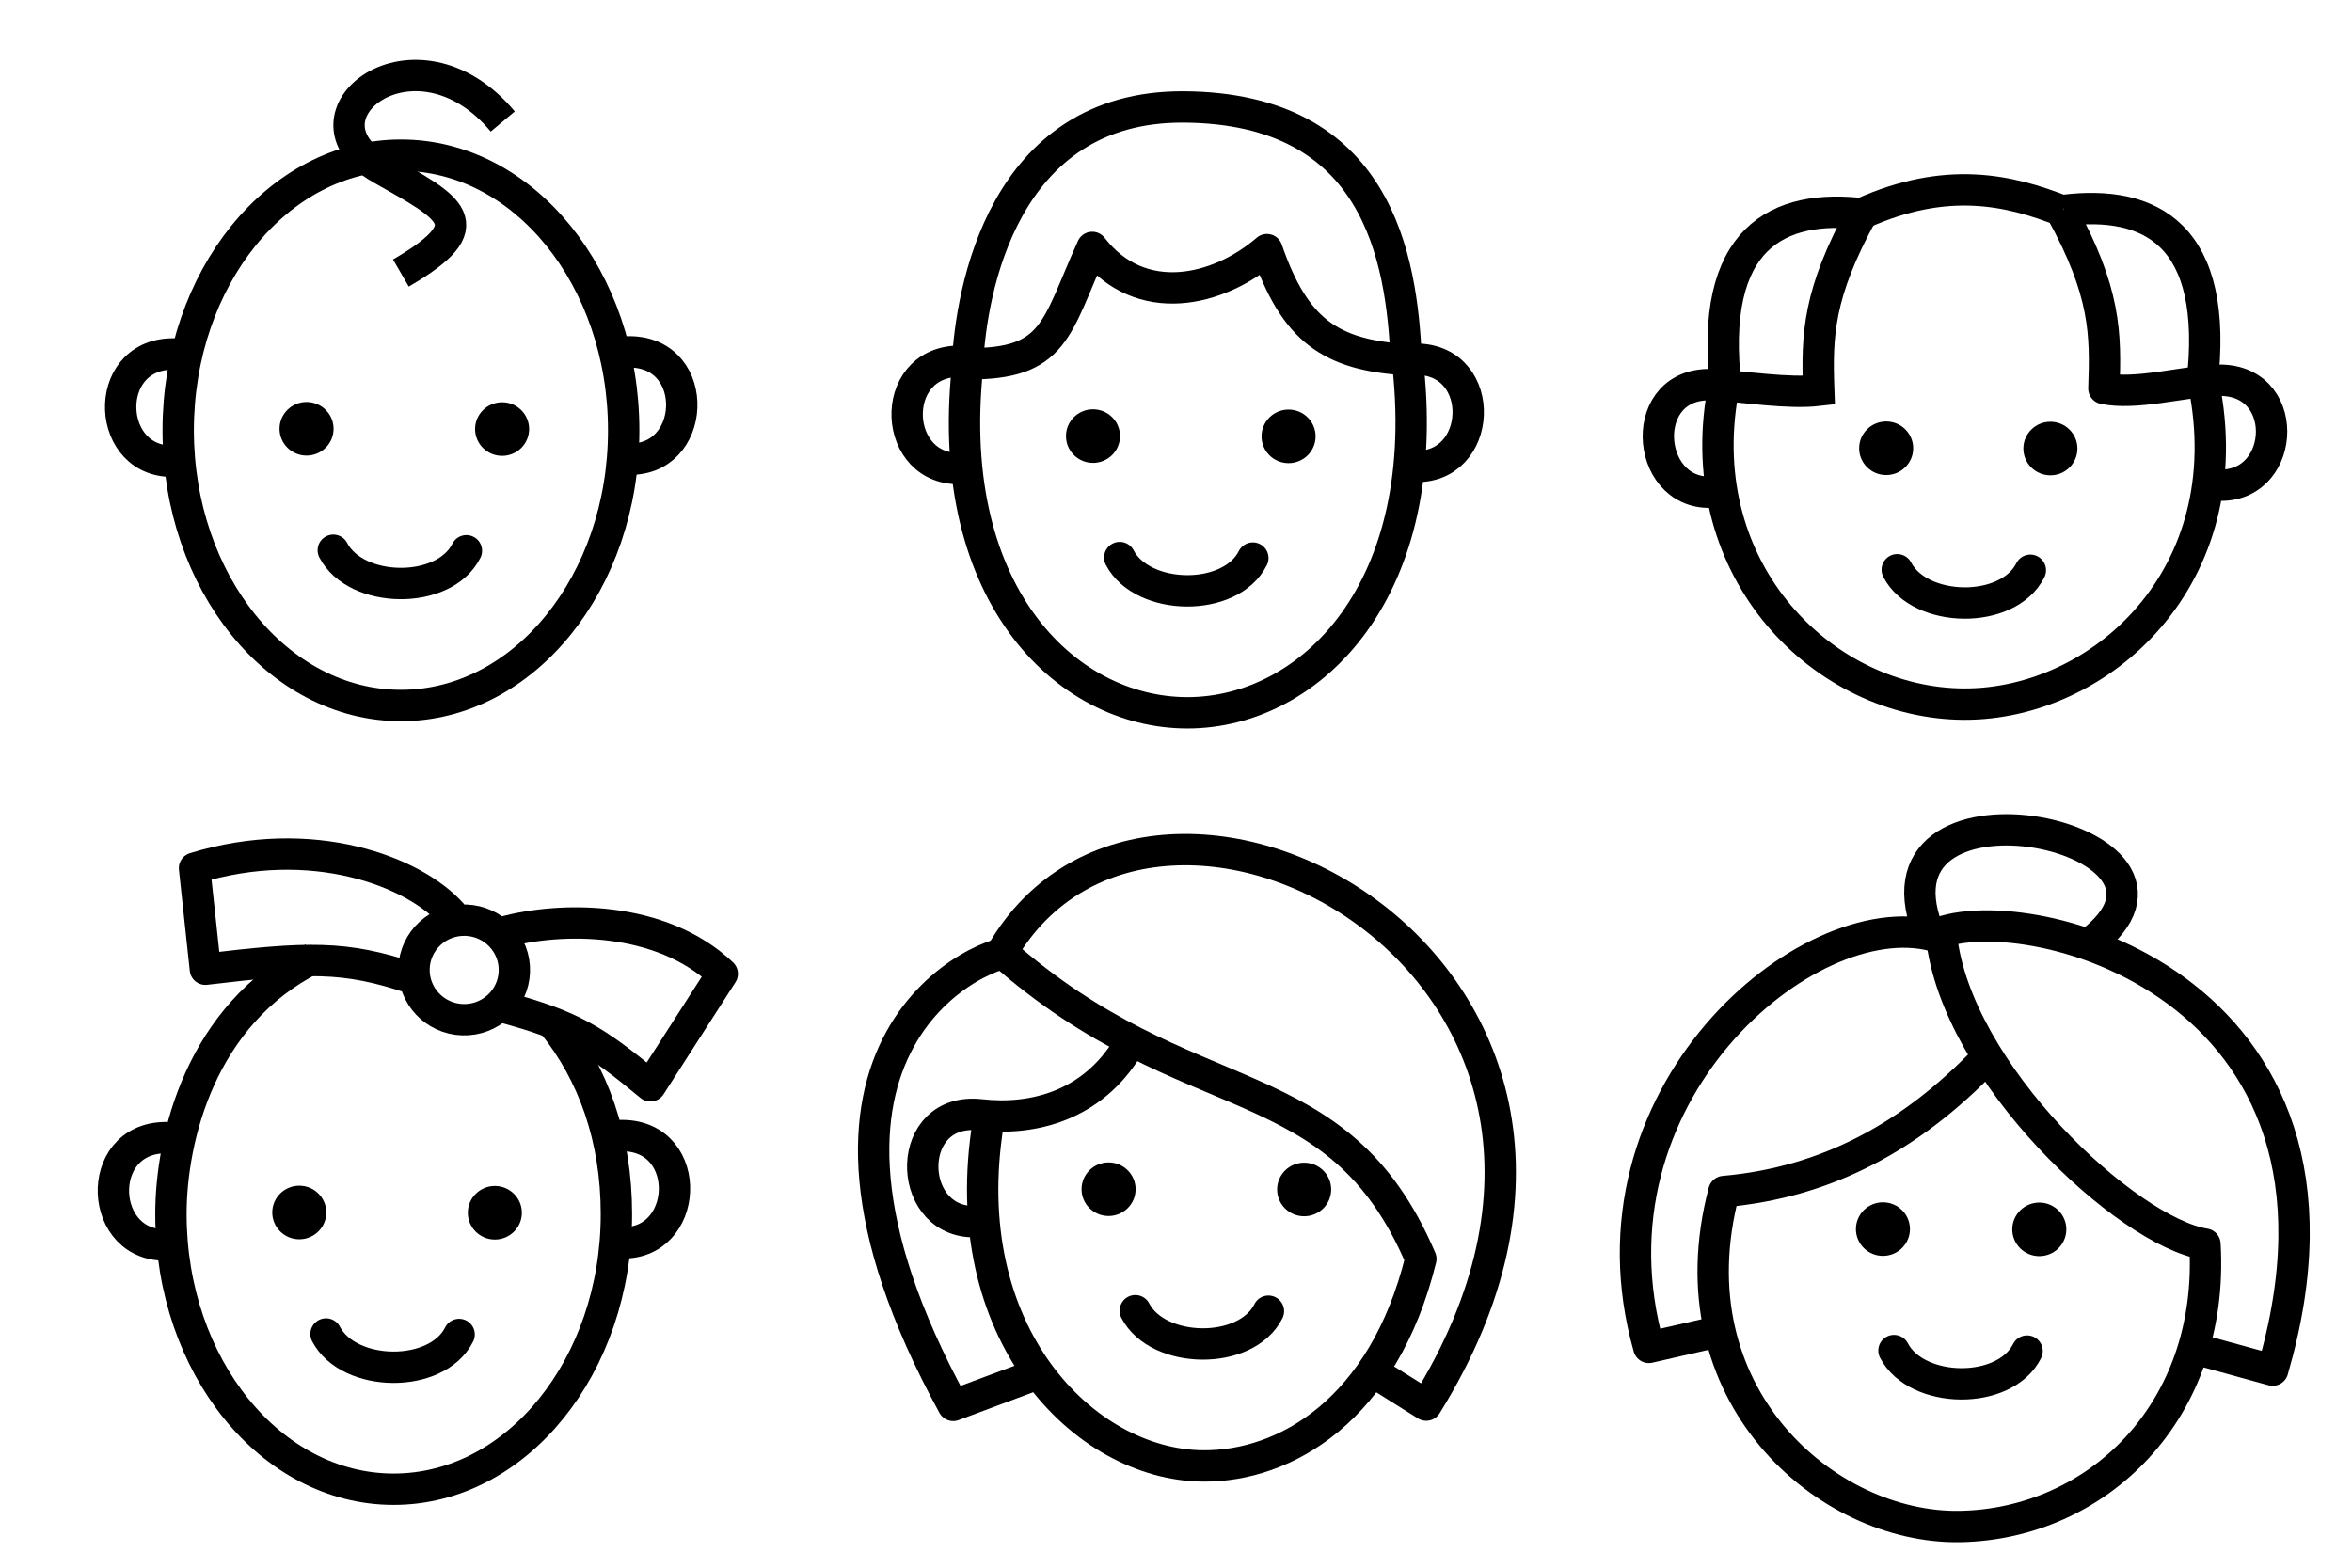
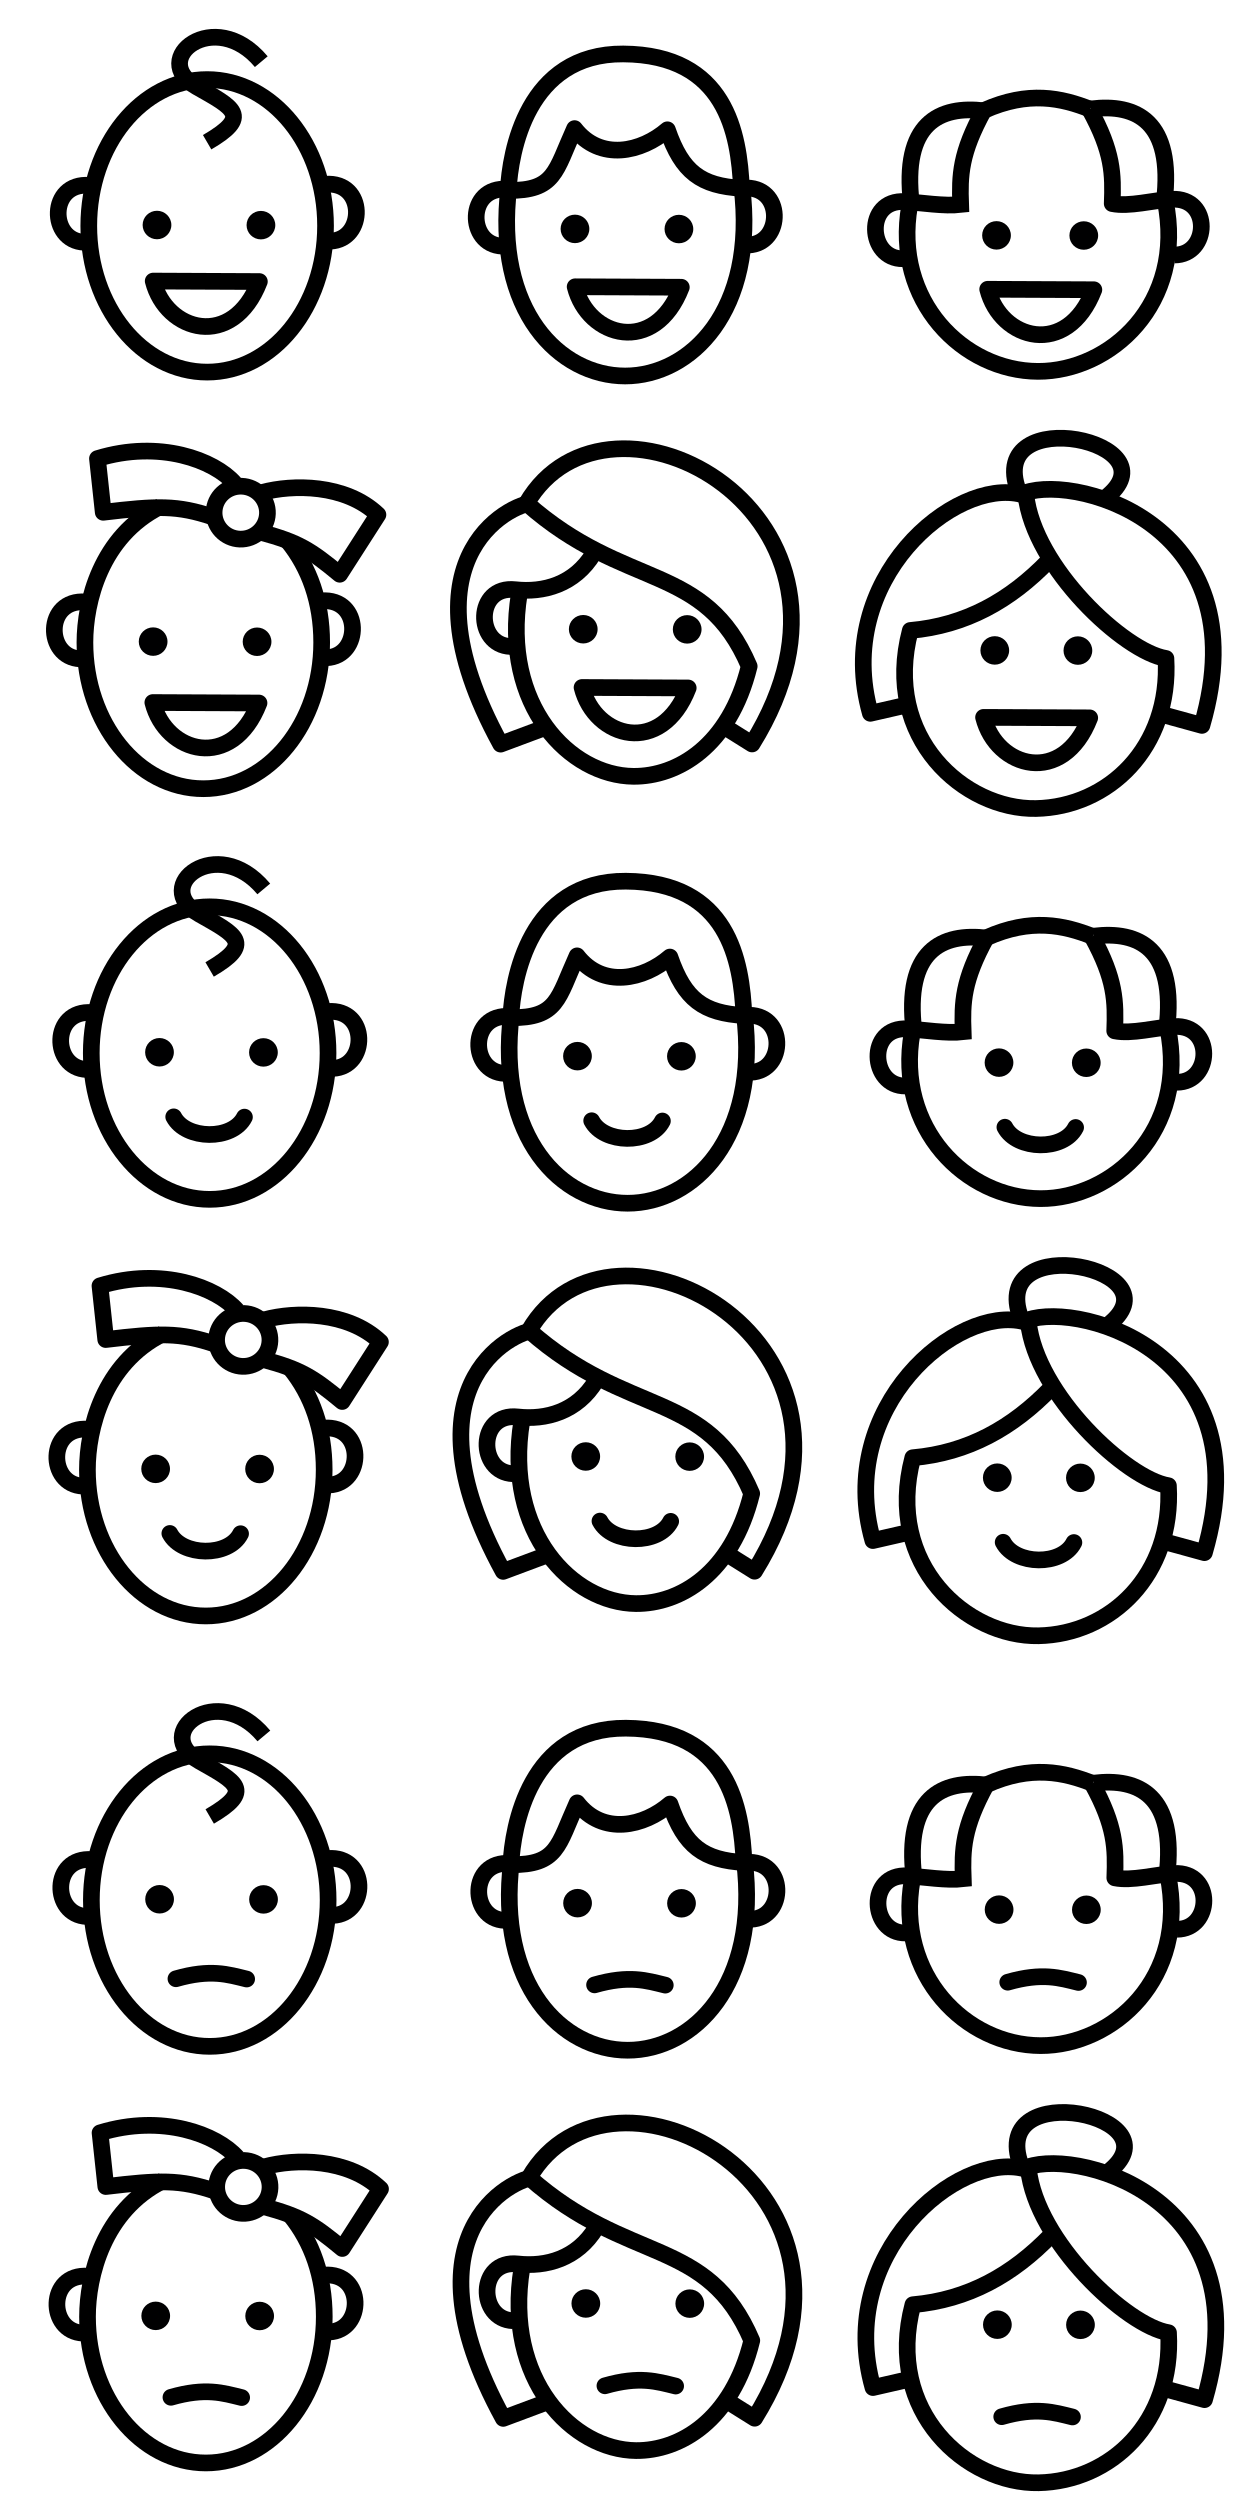
- <svg xmlns="http://www.w3.org/2000/svg" width="600" height="400" viewBox="0 0 158.75 105.833" version="1.1" id="svg5" xml:space="preserve">
+ <svg xmlns="http://www.w3.org/2000/svg" width="600" height="1200" viewBox="0 0 158.75 317.5" version="1.1" id="svg5" xml:space="preserve">
  <defs id="defs2" />
  <g id="layer1">
-     <g id="g11609" transform="translate(-111.9814,-36.70358)">
+     <g id="g11609" transform="translate(-112.4165,67.98774)">
      <ellipse style="fill:none;fill-rule:evenodd;stroke:#000000;stroke-width:2.117;stroke-linejoin:round;stroke-dasharray:none;stroke-opacity:1;paint-order:markers stroke fill" id="path354-6" cx="139.043" cy="65.755" rx="15.034" ry="18.576" />
      <ellipse style="fill:#000001;fill-opacity:1;fill-rule:evenodd;stroke:none;stroke-width:2.265;stroke-linejoin:round;stroke-dasharray:none;stroke-opacity:1;paint-order:markers stroke fill" id="path962-0" cx="132.672" cy="65.65" rx="1.824" ry="1.809" />
      <ellipse style="fill:#000001;fill-opacity:1;fill-rule:evenodd;stroke:none;stroke-width:2.265;stroke-linejoin:round;stroke-dasharray:none;stroke-opacity:1;paint-order:markers stroke fill" id="path962-3-6" cx="145.872" cy="65.668" rx="1.824" ry="1.809" />
      <path style="fill:none;fill-rule:evenodd;stroke:#000000;stroke-width:2.117;stroke-linecap:round;stroke-linejoin:miter;stroke-dasharray:none;stroke-opacity:1" d="m 134.477,73.851 c 1.526,2.935 7.478,3.043 8.984,0.034" id="path1139-2" />
      <path style="fill:none;fill-rule:evenodd;stroke:#000000;stroke-width:2.117;stroke-linecap:butt;stroke-linejoin:miter;stroke-dasharray:none;stroke-opacity:1" d="m 124.07,60.612 c -5.181,-0.402 -5.112,7.052 -0.653,7.226" id="path1941-61" />
      <path style="fill:none;fill-rule:evenodd;stroke:#000000;stroke-width:2.117;stroke-linecap:butt;stroke-linejoin:miter;stroke-dasharray:none;stroke-opacity:1" d="m 154.053,60.471 c 5.181,-0.402 5.112,7.052 0.653,7.226" id="path1941-6-8" />
      <path style="fill:none;fill-rule:evenodd;stroke:#000000;stroke-width:2.117;stroke-linecap:butt;stroke-linejoin:miter;stroke-dasharray:none;stroke-opacity:1" d="m 139.039,55.136 c 5.697,-3.313 3.376,-4.37 -1.328,-7.037 -6.209,-3.518 2.28,-10.27 8.205,-3.193" id="path2205" />
    </g>
-     <g id="g1398">
+     <g id="g1398" transform="translate(-0.4351072,104.6913)">
      <path id="path354-6-1" style="fill:none;fill-rule:evenodd;stroke:#000000;stroke-width:2.117;stroke-linejoin:round;paint-order:markers stroke fill" d="m 37.317,69.101 c 2.721,3.362 4.288,7.729 4.288,12.859 0,10.259 -6.731,18.576 -15.034,18.576 -8.303,0 -15.034,-8.317 -15.034,-18.576 0,-5.13 2.012,-13.46 9.561,-17.252" />
      <ellipse style="fill:#000001;fill-opacity:1;fill-rule:evenodd;stroke:none;stroke-width:2.265;stroke-linejoin:round;stroke-dasharray:none;stroke-opacity:1;paint-order:markers stroke fill" id="path962-0-2" cx="20.2" cy="81.854" rx="1.824" ry="1.809" />
      <path style="fill:none;fill-opacity:1;fill-rule:evenodd;stroke:#000000;stroke-width:2.117;stroke-linecap:butt;stroke-linejoin:round;stroke-dasharray:none;stroke-opacity:1" d="m 27.842,66.052 c -4.608,-1.563 -7.148,-1.431 -13.98,-0.621 l -0.733,-6.821 c 7.888,-2.42 14.84,0.193 17.419,3.144" id="path2346" />
      <path style="fill:none;fill-opacity:1;fill-rule:evenodd;stroke:#000000;stroke-width:2.117;stroke-linecap:butt;stroke-linejoin:round;stroke-dasharray:none;stroke-opacity:1" d="m 33.931,67.984 c 4.699,1.262 6.241,2.235 9.966,5.317 l 4.853,-7.562 C 44.595,61.788 37.855,61.887 34.07,62.907" id="path2346-8" />
      <ellipse style="fill:none;fill-opacity:1;fill-rule:evenodd;stroke:#000000;stroke-width:2.117;stroke-linejoin:round;stroke-dasharray:none;stroke-opacity:1;paint-order:markers fill stroke" id="path962-0-2-7" cx="33.599" cy="64.345" rx="3.388" ry="3.361" transform="rotate(2.001914)" />
      <ellipse style="fill:#000001;fill-opacity:1;fill-rule:evenodd;stroke:none;stroke-width:2.265;stroke-linejoin:round;stroke-dasharray:none;stroke-opacity:1;paint-order:markers stroke fill" id="path962-3-6-9" cx="33.4" cy="81.872" rx="1.824" ry="1.809" />
      <path style="fill:none;fill-rule:evenodd;stroke:#000000;stroke-width:2.117;stroke-linecap:round;stroke-linejoin:miter;stroke-dasharray:none;stroke-opacity:1" d="m 22.005,90.056 c 1.526,2.935 7.478,3.043 8.984,0.034" id="path1139-2-3" />
      <path style="fill:none;fill-rule:evenodd;stroke:#000000;stroke-width:2.117;stroke-linecap:butt;stroke-linejoin:miter;stroke-dasharray:none;stroke-opacity:1" d="m 11.598,76.817 c -5.181,-0.402 -5.112,7.052 -0.653,7.226" id="path1941-61-1" />
      <path style="fill:none;fill-rule:evenodd;stroke:#000000;stroke-width:2.117;stroke-linecap:butt;stroke-linejoin:miter;stroke-dasharray:none;stroke-opacity:1" d="m 41.581,76.676 c 5.181,-0.402 5.112,7.052 0.653,7.226" id="path1941-6-8-9" />
    </g>
-     <g id="g11617" transform="translate(27.48245,-60.91868)">
+     <path style="fill:none;fill-rule:evenodd;stroke:#000000;stroke-width:2.117;stroke-linecap:round;stroke-linejoin:miter;stroke-dasharray:none;stroke-opacity:1" d="m 22.343,251.303 c 4.406,-1.264 6.615,-0.543 8.984,0.034" id="path1139-2-3-5" />
+     <path style="fill:none;fill-rule:evenodd;stroke:#000000;stroke-width:2.117;stroke-linecap:round;stroke-linejoin:miter;stroke-dasharray:none;stroke-opacity:1" d="m 75.508,252.079 c 4.406,-1.264 6.615,-0.543 8.984,0.034" id="path1139-2-3-5-6" />
+     <path style="fill:none;fill-rule:evenodd;stroke:#000000;stroke-width:2.117;stroke-linecap:round;stroke-linejoin:miter;stroke-dasharray:none;stroke-opacity:1" d="m 127.983,251.741 c 4.406,-1.264 6.615,-0.543 8.984,0.034" id="path1139-2-3-5-3" />
+     <path style="fill:none;fill-rule:evenodd;stroke:#000000;stroke-width:2.117;stroke-linecap:round;stroke-linejoin:miter;stroke-dasharray:none;stroke-opacity:1" d="m 21.708,304.457 c 4.406,-1.264 6.615,-0.543 8.984,0.034" id="path1139-2-3-5-8" />
+     <path style="fill:none;fill-rule:evenodd;stroke:#000000;stroke-width:2.117;stroke-linecap:round;stroke-linejoin:miter;stroke-dasharray:none;stroke-opacity:1" d="m 76.824,302.995 c 4.406,-1.264 6.615,-0.543 8.984,0.034" id="path1139-2-3-5-5" />
+     <path style="fill:none;fill-rule:evenodd;stroke:#000000;stroke-width:2.117;stroke-linecap:round;stroke-linejoin:miter;stroke-dasharray:none;stroke-opacity:1" d="m 127.218,306.922 c 4.406,-1.264 6.615,-0.543 8.984,0.034" id="path1139-2-3-5-61" />
+     <g id="g11617" transform="translate(27.04735,43.77263)">
      <ellipse style="fill:#000001;fill-opacity:1;fill-rule:evenodd;stroke:none;stroke-width:2.265;stroke-linejoin:round;stroke-dasharray:none;stroke-opacity:1;paint-order:markers stroke fill" id="path962-0-2-5" cx="47.342" cy="141.201" rx="1.824" ry="1.809" />
      <ellipse style="fill:#000001;fill-opacity:1;fill-rule:evenodd;stroke:none;stroke-width:2.265;stroke-linejoin:round;stroke-dasharray:none;stroke-opacity:1;paint-order:markers stroke fill" id="path962-3-6-9-1" cx="60.542" cy="141.219" rx="1.824" ry="1.809" />
      <path style="fill:none;fill-rule:evenodd;stroke:#000000;stroke-width:2.117;stroke-linecap:round;stroke-linejoin:miter;stroke-dasharray:none;stroke-opacity:1" d="m 49.147,149.403 c 1.526,2.935 7.478,3.043 8.984,0.034" id="path1139-2-3-0" />
      <path style="fill:none;fill-rule:evenodd;stroke:#000000;stroke-width:2.117;stroke-linecap:butt;stroke-linejoin:miter;stroke-dasharray:none;stroke-opacity:1" d="m 38.087,143.389 c -4.459,-0.174 -4.512,-7.788 0.622,-7.21 3.524,0.397 7.535,-0.606 9.947,-4.604" id="path1941-61-1-6" />
      <path style="fill:none;fill-opacity:1;fill-rule:evenodd;stroke:#000000;stroke-width:2.117;stroke-linecap:butt;stroke-linejoin:round;stroke-dasharray:none;stroke-opacity:1" d="m 64.899,153.343 3.883,2.431 C 86.935,126.584 50.554,107.207 40.121,125.25 m 0.021,-0.05 c 12.651,11.184 22.614,7.426 28.277,20.707 -2.517,10.217 -9.171,14.02 -14.706,13.976 -8.02,-0.064 -16.81,-8.958 -14.492,-23.188" id="path2517" />
      <path style="fill:none;fill-rule:evenodd;stroke:#000000;stroke-width:2.117;stroke-linecap:butt;stroke-linejoin:round;stroke-dasharray:none;stroke-opacity:1" d="m 41.189,125.164 c -1.876,-0.378 -17.824,5.975 -4.335,30.63 l 5.679,-2.122" id="path2571" />
    </g>
-     <g id="g1474">
+     <g id="g1474" transform="translate(-0.4351072,104.6913)">
      <path id="path354-6-6" style="fill:none;fill-rule:evenodd;stroke:#000000;stroke-width:2.117;stroke-linejoin:round;paint-order:markers stroke fill" d="m 94.962,24.057 c 1.962,15.756 -6.514,24.064 -14.817,24.064 -8.303,0 -16.71,-8.247 -14.761,-24.024" />
      <ellipse style="fill:#000001;fill-opacity:1;fill-rule:evenodd;stroke:none;stroke-width:2.265;stroke-linejoin:round;stroke-dasharray:none;stroke-opacity:1;paint-order:markers stroke fill" id="path962-0-1" cx="73.773" cy="29.44" rx="1.824" ry="1.809" />
      <ellipse style="fill:#000001;fill-opacity:1;fill-rule:evenodd;stroke:none;stroke-width:2.265;stroke-linejoin:round;stroke-dasharray:none;stroke-opacity:1;paint-order:markers stroke fill" id="path962-3-6-5" cx="86.973" cy="29.458" rx="1.824" ry="1.809" />
      <path style="fill:none;fill-rule:evenodd;stroke:#000000;stroke-width:2.117;stroke-linecap:round;stroke-linejoin:miter;stroke-dasharray:none;stroke-opacity:1" d="m 75.578,37.641 c 1.526,2.935 7.478,3.043 8.984,0.034" id="path1139-2-5" />
      <path style="fill:none;fill-rule:evenodd;stroke:#000000;stroke-width:2.117;stroke-linecap:butt;stroke-linejoin:miter;stroke-dasharray:none;stroke-opacity:1" d="m 65.172,24.402 c -5.181,-0.402 -5.112,7.052 -0.653,7.226" id="path1941-61-4" />
      <path style="fill:none;fill-rule:evenodd;stroke:#000000;stroke-width:2.117;stroke-linecap:butt;stroke-linejoin:miter;stroke-dasharray:none;stroke-opacity:1" d="m 95.155,24.261 c 5.181,-0.402 5.112,7.052 0.653,7.226" id="path1941-6-8-7" />
      <path style="fill:none;fill-opacity:1;fill-rule:evenodd;stroke:#000000;stroke-width:2.117;stroke-linecap:butt;stroke-linejoin:round;stroke-dasharray:none;stroke-opacity:1" d="M 79.91,7.221 C 67.64,7.14 65.543,19.726 65.301,24.556 c 5.956,0.051 5.954,-2.401 8.42,-7.854 3.263,4.213 8.498,2.989 11.791,0.15 1.879,5.442 4.282,7.118 9.402,7.429 C 94.609,17.341 92.965,7.307 79.91,7.221 Z" id="path4207" />
    </g>
-     <g id="g7827" transform="translate(76.81504,-132.6911)">
+     <g id="g7827" transform="translate(76.37994,-27.99977)">
      <path style="fill:none;fill-rule:evenodd;stroke:#000000;stroke-width:2.117;stroke-linecap:butt;stroke-linejoin:round;stroke-dasharray:none;stroke-opacity:1" d="m 53.689,195.864 c -8.504,-2.227 -24.014,10.815 -19.215,27.789 l 5.328,-1.221" id="path6262" />
      <path id="path354-6-6-5-5-8-9" style="fill:none;fill-rule:evenodd;stroke:#000000;stroke-width:2.117;stroke-linejoin:round;paint-order:markers stroke fill" d="m 71.603,223.819 4.978,1.369 C 84.239,198.891 59.216,192.927 53.547,195.899 m 0.675,-3.3e-4 c 0.998,9.233 12.526,19.95 17.788,20.784 0.663,11.344 -7.325,18.885 -16.511,19.061 -9.046,0.173 -19.563,-8.948 -15.955,-22.614 6.993,-0.615 12.668,-3.773 17.571,-8.856" />
      <ellipse style="fill:#000001;fill-opacity:1;fill-rule:evenodd;stroke:none;stroke-width:2.265;stroke-linejoin:round;stroke-dasharray:none;stroke-opacity:1;paint-order:markers stroke fill" id="path962-0-1-6-4-6-2" cx="50.275" cy="215.666" rx="1.824" ry="1.809" />
      <ellipse style="fill:#000001;fill-opacity:1;fill-rule:evenodd;stroke:none;stroke-width:2.265;stroke-linejoin:round;stroke-dasharray:none;stroke-opacity:1;paint-order:markers stroke fill" id="path962-3-6-5-9-7-8-0" cx="60.829" cy="215.684" rx="1.824" ry="1.809" />
      <path style="fill:none;fill-rule:evenodd;stroke:#000000;stroke-width:2.117;stroke-linecap:round;stroke-linejoin:miter;stroke-dasharray:none;stroke-opacity:1" d="m 51.021,223.867 c 1.526,2.935 7.478,3.043 8.984,0.034" id="path1139-2-5-3-4-8-6" />
      <path style="fill:none;fill-rule:evenodd;stroke:#000000;stroke-width:2.117;stroke-linecap:butt;stroke-linejoin:miter;stroke-dasharray:none;stroke-opacity:1" d="m 53.267,195.394 c -4.261,-11.425 20.455,-6.229 10.976,0.966" id="path6314" />
    </g>
-     <g id="g7819" transform="translate(-11.3043,-182.9414)">
+     <g id="g7819" transform="translate(-11.73941,-78.25011)">
      <path style="fill:none;fill-rule:evenodd;stroke:#000000;stroke-width:2.117;stroke-linecap:butt;stroke-linejoin:miter;stroke-dasharray:none;stroke-opacity:1" d="m 137.021,197.338 c 5.654,-2.529 9.859,-1.593 13.515,-0.144" id="path6557" />
      <path style="fill:none;fill-rule:evenodd;stroke:#000000;stroke-width:2.117;stroke-linecap:butt;stroke-linejoin:miter;stroke-dasharray:none;stroke-opacity:1" d="m 126.727,216.171 c -4.462,0.071 -4.931,-7.57 0.246,-7.254 2.072,0.126 5.01,0.616 7.087,0.374 -0.132,-3.719 -0.058,-6.516 2.958,-11.999" id="path1941-61-4-7" />
      <path style="fill:none;fill-rule:evenodd;stroke:#000000;stroke-width:2.117;stroke-linecap:butt;stroke-linejoin:round;stroke-dasharray:none;stroke-opacity:1" d="m 150.422,197.176 c 3.016,5.483 3.018,8.274 2.886,11.993 2.15,0.444 5.186,-0.433 7.574,-0.552 5.08,-0.253 4.794,7.083 0.332,7.081" id="path5065-2" />
      <path id="path354-6-6-5-5-8" style="fill:none;fill-rule:evenodd;stroke:#000000;stroke-width:2.117;stroke-linejoin:round;paint-order:markers stroke fill" d="m 160.041,208.818 c 2.66,13.066 -6.979,21.686 -16.162,21.658 -9.477,-0.028 -18.434,-8.935 -16.303,-21.034" />
      <ellipse style="fill:#000001;fill-opacity:1;fill-rule:evenodd;stroke:none;stroke-width:2.265;stroke-linejoin:round;stroke-dasharray:none;stroke-opacity:1;paint-order:markers stroke fill" id="path962-0-1-6-4-6" cx="138.613" cy="213.203" rx="1.824" ry="1.809" />
      <ellipse style="fill:#000001;fill-opacity:1;fill-rule:evenodd;stroke:none;stroke-width:2.265;stroke-linejoin:round;stroke-dasharray:none;stroke-opacity:1;paint-order:markers stroke fill" id="path962-3-6-5-9-7-8" cx="149.697" cy="213.221" rx="1.824" ry="1.809" />
      <path style="fill:none;fill-rule:evenodd;stroke:#000000;stroke-width:2.117;stroke-linecap:round;stroke-linejoin:miter;stroke-dasharray:none;stroke-opacity:1" d="m 139.36,221.405 c 1.526,2.935 7.478,3.043 8.984,0.034" id="path1139-2-5-3-4-8" />
      <path style="fill:none;fill-rule:evenodd;stroke:#000000;stroke-width:2.117;stroke-linecap:butt;stroke-linejoin:miter;stroke-dasharray:none;stroke-opacity:1" d="m 137.124,197.39 c -5.776,-0.713 -10.546,1.552 -9.317,11.809" id="path6559" />
      <path style="fill:none;fill-rule:evenodd;stroke:#000000;stroke-width:2.117;stroke-linecap:butt;stroke-linejoin:miter;stroke-dasharray:none;stroke-opacity:1" d="m 150.605,197.143 c 5.776,-0.713 10.546,1.552 9.317,11.809" id="path6559-9" />
    </g>
+     <ellipse style="fill:none;fill-rule:evenodd;stroke:#000000;stroke-width:2.117;stroke-linejoin:round;stroke-dasharray:none;stroke-opacity:1;paint-order:markers stroke fill" id="path354-6-67" cx="26.309" cy="28.682" rx="15.034" ry="18.576" />
+     <ellipse style="fill:#000001;fill-opacity:1;fill-rule:evenodd;stroke:none;stroke-width:2.265;stroke-linejoin:round;stroke-dasharray:none;stroke-opacity:1;paint-order:markers stroke fill" id="path962-0-5" cx="19.938" cy="28.576" rx="1.824" ry="1.809" />
+     <ellipse style="fill:#000001;fill-opacity:1;fill-rule:evenodd;stroke:none;stroke-width:2.265;stroke-linejoin:round;stroke-dasharray:none;stroke-opacity:1;paint-order:markers stroke fill" id="path962-3-6-3" cx="33.138" cy="28.594" rx="1.824" ry="1.809" />
+     <path style="fill:none;fill-rule:evenodd;stroke:#000000;stroke-width:2.117;stroke-linecap:round;stroke-linejoin:round;stroke-dasharray:none;stroke-opacity:1" d="m 19.455,35.695 c 1.642,6.468 10.095,8.817 13.486,0.061 z" id="path1139-2-56" />
+     <path style="fill:none;fill-rule:evenodd;stroke:#000000;stroke-width:2.117;stroke-linecap:round;stroke-linejoin:round;stroke-dasharray:none;stroke-opacity:1" d="m 73.042,36.419 c 1.642,6.468 10.095,8.817 13.486,0.061 z" id="path1139-2-56-3" />
+     <path style="fill:none;fill-rule:evenodd;stroke:#000000;stroke-width:2.117;stroke-linecap:round;stroke-linejoin:round;stroke-dasharray:none;stroke-opacity:1" d="m 125.435,36.736 c 1.642,6.468 10.095,8.817 13.486,0.061 z" id="path1139-2-56-2" />
+     <path style="fill:none;fill-rule:evenodd;stroke:#000000;stroke-width:2.117;stroke-linecap:round;stroke-linejoin:round;stroke-dasharray:none;stroke-opacity:1" d="m 19.409,89.221 c 1.642,6.468 10.095,8.817 13.486,0.061 z" id="path1139-2-56-0" />
+     <path style="fill:none;fill-rule:evenodd;stroke:#000000;stroke-width:2.117;stroke-linecap:round;stroke-linejoin:round;stroke-dasharray:none;stroke-opacity:1" d="m 73.918,87.309 c 1.642,6.468 10.095,8.817 13.486,0.061 z" id="path1139-2-56-6" />
+     <path style="fill:none;fill-rule:evenodd;stroke:#000000;stroke-width:2.117;stroke-linecap:round;stroke-linejoin:round;stroke-dasharray:none;stroke-opacity:1" d="m 124.91,91.106 c 1.642,6.468 10.095,8.817 13.486,0.061 z" id="path1139-2-56-1" />
+     <path style="fill:none;fill-rule:evenodd;stroke:#000000;stroke-width:2.117;stroke-linecap:butt;stroke-linejoin:miter;stroke-dasharray:none;stroke-opacity:1" d="m 11.336,23.539 c -5.181,-0.402 -5.112,7.052 -0.653,7.226" id="path1941-61-2" />
+     <path style="fill:none;fill-rule:evenodd;stroke:#000000;stroke-width:2.117;stroke-linecap:butt;stroke-linejoin:miter;stroke-dasharray:none;stroke-opacity:1" d="m 41.319,23.398 c 5.181,-0.402 5.112,7.052 0.653,7.226" id="path1941-6-8-91" />
+     <path style="fill:none;fill-rule:evenodd;stroke:#000000;stroke-width:2.117;stroke-linecap:butt;stroke-linejoin:miter;stroke-dasharray:none;stroke-opacity:1" d="m 26.305,18.063 c 5.697,-3.313 3.376,-4.37 -1.328,-7.037 -6.209,-3.518 2.28,-10.27 8.205,-3.193" id="path2205-2" />
+     <path id="path354-6-1-0" style="fill:none;fill-rule:evenodd;stroke:#000000;stroke-width:2.117;stroke-linejoin:round;paint-order:markers stroke fill" d="m 36.565,68.731 c 2.721,3.362 4.288,7.729 4.288,12.859 0,10.259 -6.731,18.576 -15.034,18.576 -8.303,0 -15.034,-8.317 -15.034,-18.576 0,-5.13 2.012,-13.46 9.561,-17.252" />
+     <ellipse style="fill:#000001;fill-opacity:1;fill-rule:evenodd;stroke:none;stroke-width:2.265;stroke-linejoin:round;stroke-dasharray:none;stroke-opacity:1;paint-order:markers stroke fill" id="path962-0-2-9" cx="19.447" cy="81.484" rx="1.824" ry="1.809" />
+     <path style="fill:none;fill-opacity:1;fill-rule:evenodd;stroke:#000000;stroke-width:2.117;stroke-linecap:butt;stroke-linejoin:round;stroke-dasharray:none;stroke-opacity:1" d="m 27.089,65.682 c -4.608,-1.563 -7.148,-1.431 -13.98,-0.621 l -0.733,-6.821 c 7.888,-2.42 14.84,0.193 17.419,3.144" id="path2346-3" />
+     <path style="fill:none;fill-opacity:1;fill-rule:evenodd;stroke:#000000;stroke-width:2.117;stroke-linecap:butt;stroke-linejoin:round;stroke-dasharray:none;stroke-opacity:1" d="m 33.179,67.614 c 4.699,1.262 6.241,2.235 9.966,5.317 l 4.853,-7.562 c -4.156,-3.951 -10.896,-3.852 -14.68,-2.833" id="path2346-8-6" />
+     <ellipse style="fill:none;fill-opacity:1;fill-rule:evenodd;stroke:#000000;stroke-width:2.117;stroke-linejoin:round;stroke-dasharray:none;stroke-opacity:1;paint-order:markers fill stroke" id="path962-0-2-7-0" cx="32.834" cy="64.001" rx="3.388" ry="3.361" transform="rotate(2.001914)" />
+     <ellipse style="fill:#000001;fill-opacity:1;fill-rule:evenodd;stroke:none;stroke-width:2.265;stroke-linejoin:round;stroke-dasharray:none;stroke-opacity:1;paint-order:markers stroke fill" id="path962-3-6-9-6" cx="32.647" cy="81.502" rx="1.824" ry="1.809" />
+     <path style="fill:none;fill-rule:evenodd;stroke:#000000;stroke-width:2.117;stroke-linecap:butt;stroke-linejoin:miter;stroke-dasharray:none;stroke-opacity:1" d="m 10.845,76.447 c -5.181,-0.402 -5.112,7.052 -0.653,7.226" id="path1941-61-1-61" />
+     <path style="fill:none;fill-rule:evenodd;stroke:#000000;stroke-width:2.117;stroke-linecap:butt;stroke-linejoin:miter;stroke-dasharray:none;stroke-opacity:1" d="m 40.828,76.306 c 5.181,-0.402 5.112,7.052 0.653,7.226" id="path1941-6-8-9-8" />
+     <ellipse style="fill:#000001;fill-opacity:1;fill-rule:evenodd;stroke:none;stroke-width:2.265;stroke-linejoin:round;stroke-dasharray:none;stroke-opacity:1;paint-order:markers stroke fill" id="path962-0-2-5-9" cx="74.072" cy="79.912" rx="1.824" ry="1.809" />
+     <ellipse style="fill:#000001;fill-opacity:1;fill-rule:evenodd;stroke:none;stroke-width:2.265;stroke-linejoin:round;stroke-dasharray:none;stroke-opacity:1;paint-order:markers stroke fill" id="path962-3-6-9-1-2" cx="87.272" cy="79.93" rx="1.824" ry="1.809" />
+     <path style="fill:none;fill-rule:evenodd;stroke:#000000;stroke-width:2.117;stroke-linecap:butt;stroke-linejoin:miter;stroke-dasharray:none;stroke-opacity:1" d="m 64.817,82.101 c -4.459,-0.174 -4.512,-7.788 0.623,-7.21 3.524,0.397 7.535,-0.606 9.947,-4.604" id="path1941-61-1-6-2" />
+     <path style="fill:none;fill-opacity:1;fill-rule:evenodd;stroke:#000000;stroke-width:2.117;stroke-linecap:butt;stroke-linejoin:round;stroke-dasharray:none;stroke-opacity:1" d="m 91.629,92.055 3.883,2.431 c 18.153,-29.191 -18.229,-48.567 -28.662,-30.525 m 0.021,-0.05 c 12.651,11.184 22.614,7.426 28.277,20.707 -2.517,10.217 -9.171,14.02 -14.706,13.976 -8.02,-0.064 -16.81,-8.958 -14.492,-23.188" id="path2517-3" />
+     <path style="fill:none;fill-rule:evenodd;stroke:#000000;stroke-width:2.117;stroke-linecap:butt;stroke-linejoin:round;stroke-dasharray:none;stroke-opacity:1" d="m 67.919,63.876 c -1.876,-0.378 -17.824,5.975 -4.335,30.63 l 5.679,-2.122" id="path2571-7" />
+     <path id="path354-6-6-9" style="fill:none;fill-rule:evenodd;stroke:#000000;stroke-width:2.117;stroke-linejoin:round;paint-order:markers stroke fill" d="m 94.21,23.687 c 1.962,15.756 -6.514,24.064 -14.817,24.064 -8.303,0 -16.71,-8.247 -14.761,-24.024" />
+     <ellipse style="fill:#000001;fill-opacity:1;fill-rule:evenodd;stroke:none;stroke-width:2.265;stroke-linejoin:round;stroke-dasharray:none;stroke-opacity:1;paint-order:markers stroke fill" id="path962-0-1-2" cx="73.021" cy="29.07" rx="1.824" ry="1.809" />
+     <ellipse style="fill:#000001;fill-opacity:1;fill-rule:evenodd;stroke:none;stroke-width:2.265;stroke-linejoin:round;stroke-dasharray:none;stroke-opacity:1;paint-order:markers stroke fill" id="path962-3-6-5-2" cx="86.221" cy="29.088" rx="1.824" ry="1.809" />
+     <path style="fill:none;fill-rule:evenodd;stroke:#000000;stroke-width:2.117;stroke-linecap:butt;stroke-linejoin:miter;stroke-dasharray:none;stroke-opacity:1" d="m 64.419,24.032 c -5.181,-0.402 -5.112,7.052 -0.653,7.226" id="path1941-61-4-9" />
+     <path style="fill:none;fill-rule:evenodd;stroke:#000000;stroke-width:2.117;stroke-linecap:butt;stroke-linejoin:miter;stroke-dasharray:none;stroke-opacity:1" d="m 94.402,23.891 c 5.181,-0.402 5.112,7.052 0.653,7.226" id="path1941-6-8-7-7" />
+     <path style="fill:none;fill-opacity:1;fill-rule:evenodd;stroke:#000000;stroke-width:2.117;stroke-linecap:butt;stroke-linejoin:round;stroke-dasharray:none;stroke-opacity:1" d="M 79.158,6.851 C 66.887,6.77 64.791,19.356 64.549,24.186 c 5.956,0.051 5.954,-2.401 8.42,-7.854 3.263,4.213 8.498,2.989 11.791,0.15 1.879,5.442 4.282,7.118 9.402,7.429 -0.306,-6.939 -1.95,-16.973 -15.004,-17.059 z" id="path4207-3" />
+     <path style="fill:none;fill-rule:evenodd;stroke:#000000;stroke-width:2.117;stroke-linecap:butt;stroke-linejoin:round;stroke-dasharray:none;stroke-opacity:1" d="m 129.751,62.803 c -8.504,-2.227 -24.014,10.815 -19.215,27.789 l 5.328,-1.221" id="path6262-1" />
+     <path id="path354-6-6-5-5-8-9-2" style="fill:none;fill-rule:evenodd;stroke:#000000;stroke-width:2.117;stroke-linejoin:round;paint-order:markers stroke fill" d="m 147.666,90.758 4.978,1.369 c 7.658,-26.297 -17.365,-32.261 -23.034,-29.289 m 0.675,-3.3e-4 c 0.998,9.233 12.526,19.95 17.788,20.784 0.663,11.344 -7.325,18.885 -16.511,19.061 -9.046,0.173 -19.563,-8.948 -15.955,-22.614 6.993,-0.615 12.668,-3.773 17.571,-8.856" />
+     <ellipse style="fill:#000001;fill-opacity:1;fill-rule:evenodd;stroke:none;stroke-width:2.265;stroke-linejoin:round;stroke-dasharray:none;stroke-opacity:1;paint-order:markers stroke fill" id="path962-0-1-6-4-6-2-9" cx="126.337" cy="82.604" rx="1.824" ry="1.809" />
+     <ellipse style="fill:#000001;fill-opacity:1;fill-rule:evenodd;stroke:none;stroke-width:2.265;stroke-linejoin:round;stroke-dasharray:none;stroke-opacity:1;paint-order:markers stroke fill" id="path962-3-6-5-9-7-8-0-3" cx="136.892" cy="82.622" rx="1.824" ry="1.809" />
+     <path style="fill:none;fill-rule:evenodd;stroke:#000000;stroke-width:2.117;stroke-linecap:butt;stroke-linejoin:miter;stroke-dasharray:none;stroke-opacity:1" d="m 129.329,62.333 c -4.261,-11.425 20.455,-6.229 10.976,0.966" id="path6314-9" />
+     <path style="fill:none;fill-rule:evenodd;stroke:#000000;stroke-width:2.117;stroke-linecap:butt;stroke-linejoin:miter;stroke-dasharray:none;stroke-opacity:1" d="m 124.964,14.027 c 5.654,-2.529 9.859,-1.593 13.515,-0.144" id="path6557-7" />
+     <path style="fill:none;fill-rule:evenodd;stroke:#000000;stroke-width:2.117;stroke-linecap:butt;stroke-linejoin:miter;stroke-dasharray:none;stroke-opacity:1" d="m 114.67,32.859 c -4.462,0.071 -4.931,-7.57 0.246,-7.254 2.072,0.126 5.01,0.616 7.087,0.374 -0.132,-3.719 -0.058,-6.516 2.958,-11.999" id="path1941-61-4-7-8" />
+     <path style="fill:none;fill-rule:evenodd;stroke:#000000;stroke-width:2.117;stroke-linecap:butt;stroke-linejoin:round;stroke-dasharray:none;stroke-opacity:1" d="m 138.365,13.864 c 3.016,5.483 3.018,8.274 2.886,11.993 2.15,0.444 5.186,-0.433 7.574,-0.552 5.08,-0.253 4.794,7.083 0.332,7.081" id="path5065-2-4" />
+     <path id="path354-6-6-5-5-8-5" style="fill:none;fill-rule:evenodd;stroke:#000000;stroke-width:2.117;stroke-linejoin:round;paint-order:markers stroke fill" d="m 147.984,25.506 c 2.66,13.066 -6.979,21.686 -16.162,21.658 -9.477,-0.028 -18.434,-8.935 -16.303,-21.034" />
+     <ellipse style="fill:#000001;fill-opacity:1;fill-rule:evenodd;stroke:none;stroke-width:2.265;stroke-linejoin:round;stroke-dasharray:none;stroke-opacity:1;paint-order:markers stroke fill" id="path962-0-1-6-4-6-0" cx="126.557" cy="29.892" rx="1.824" ry="1.809" />
+     <ellipse style="fill:#000001;fill-opacity:1;fill-rule:evenodd;stroke:none;stroke-width:2.265;stroke-linejoin:round;stroke-dasharray:none;stroke-opacity:1;paint-order:markers stroke fill" id="path962-3-6-5-9-7-8-3" cx="137.64" cy="29.91" rx="1.824" ry="1.809" />
+     <path style="fill:none;fill-rule:evenodd;stroke:#000000;stroke-width:2.117;stroke-linecap:butt;stroke-linejoin:miter;stroke-dasharray:none;stroke-opacity:1" d="m 125.067,14.078 c -5.776,-0.713 -10.546,1.552 -9.317,11.809" id="path6559-0" />
+     <path style="fill:none;fill-rule:evenodd;stroke:#000000;stroke-width:2.117;stroke-linecap:butt;stroke-linejoin:miter;stroke-dasharray:none;stroke-opacity:1" d="m 138.548,13.832 c 5.776,-0.713 10.546,1.552 9.317,11.809" id="path6559-9-6" />
+     <ellipse style="fill:none;fill-rule:evenodd;stroke:#000000;stroke-width:2.117;stroke-linejoin:round;stroke-dasharray:none;stroke-opacity:1;paint-order:markers stroke fill" id="path354-6-67-5" cx="26.638" cy="241.312" rx="15.034" ry="18.576" />
+     <ellipse style="fill:#000001;fill-opacity:1;fill-rule:evenodd;stroke:none;stroke-width:2.265;stroke-linejoin:round;stroke-dasharray:none;stroke-opacity:1;paint-order:markers stroke fill" id="path962-0-5-5" cx="20.267" cy="241.206" rx="1.824" ry="1.809" />
+     <ellipse style="fill:#000001;fill-opacity:1;fill-rule:evenodd;stroke:none;stroke-width:2.265;stroke-linejoin:round;stroke-dasharray:none;stroke-opacity:1;paint-order:markers stroke fill" id="path962-3-6-3-4" cx="33.467" cy="241.224" rx="1.824" ry="1.809" />
+     <path style="fill:none;fill-rule:evenodd;stroke:#000000;stroke-width:2.117;stroke-linecap:butt;stroke-linejoin:miter;stroke-dasharray:none;stroke-opacity:1" d="m 11.665,236.168 c -5.181,-0.402 -5.112,7.052 -0.653,7.226" id="path1941-61-2-7" />
+     <path style="fill:none;fill-rule:evenodd;stroke:#000000;stroke-width:2.117;stroke-linecap:butt;stroke-linejoin:miter;stroke-dasharray:none;stroke-opacity:1" d="m 41.648,236.028 c 5.181,-0.402 5.112,7.052 0.653,7.226" id="path1941-6-8-91-4" />
+     <path style="fill:none;fill-rule:evenodd;stroke:#000000;stroke-width:2.117;stroke-linecap:butt;stroke-linejoin:miter;stroke-dasharray:none;stroke-opacity:1" d="m 26.634,230.693 c 5.697,-3.313 3.376,-4.37 -1.328,-7.037 -6.209,-3.518 2.28,-10.27 8.205,-3.193" id="path2205-2-5" />
+     <path id="path354-6-1-0-2" style="fill:none;fill-rule:evenodd;stroke:#000000;stroke-width:2.117;stroke-linejoin:round;paint-order:markers stroke fill" d="m 36.894,281.361 c 2.721,3.362 4.288,7.729 4.288,12.859 0,10.259 -6.731,18.576 -15.034,18.576 -8.303,0 -15.034,-8.317 -15.034,-18.576 0,-5.13 2.012,-13.46 9.561,-17.252" />
+     <ellipse style="fill:#000001;fill-opacity:1;fill-rule:evenodd;stroke:none;stroke-width:2.265;stroke-linejoin:round;stroke-dasharray:none;stroke-opacity:1;paint-order:markers stroke fill" id="path962-0-2-9-5" cx="19.776" cy="294.114" rx="1.824" ry="1.809" />
+     <path style="fill:none;fill-opacity:1;fill-rule:evenodd;stroke:#000000;stroke-width:2.117;stroke-linecap:butt;stroke-linejoin:round;stroke-dasharray:none;stroke-opacity:1" d="m 27.418,278.312 c -4.608,-1.563 -7.148,-1.431 -13.98,-0.621 l -0.733,-6.821 c 7.888,-2.42 14.84,0.193 17.419,3.144" id="path2346-3-4" />
+     <path style="fill:none;fill-opacity:1;fill-rule:evenodd;stroke:#000000;stroke-width:2.117;stroke-linecap:butt;stroke-linejoin:round;stroke-dasharray:none;stroke-opacity:1" d="m 33.508,280.244 c 4.699,1.262 6.241,2.235 9.966,5.317 l 4.853,-7.562 c -4.156,-3.951 -10.896,-3.852 -14.68,-2.833" id="path2346-8-6-7" />
+     <ellipse style="fill:none;fill-opacity:1;fill-rule:evenodd;stroke:#000000;stroke-width:2.117;stroke-linejoin:round;stroke-dasharray:none;stroke-opacity:1;paint-order:markers fill stroke" id="path962-0-2-7-0-4" cx="40.59" cy="276.49" rx="3.388" ry="3.361" transform="rotate(2.001914)" />
+     <ellipse style="fill:#000001;fill-opacity:1;fill-rule:evenodd;stroke:none;stroke-width:2.265;stroke-linejoin:round;stroke-dasharray:none;stroke-opacity:1;paint-order:markers stroke fill" id="path962-3-6-9-6-4" cx="32.976" cy="294.132" rx="1.824" ry="1.809" />
+     <path style="fill:none;fill-rule:evenodd;stroke:#000000;stroke-width:2.117;stroke-linecap:butt;stroke-linejoin:miter;stroke-dasharray:none;stroke-opacity:1" d="m 11.174,289.077 c -5.181,-0.402 -5.112,7.052 -0.653,7.226" id="path1941-61-1-61-3" />
+     <path style="fill:none;fill-rule:evenodd;stroke:#000000;stroke-width:2.117;stroke-linecap:butt;stroke-linejoin:miter;stroke-dasharray:none;stroke-opacity:1" d="m 41.157,288.936 c 5.181,-0.402 5.112,7.052 0.653,7.226" id="path1941-6-8-9-8-0" />
+     <ellipse style="fill:#000001;fill-opacity:1;fill-rule:evenodd;stroke:none;stroke-width:2.265;stroke-linejoin:round;stroke-dasharray:none;stroke-opacity:1;paint-order:markers stroke fill" id="path962-0-2-5-9-7" cx="74.4" cy="292.542" rx="1.824" ry="1.809" />
+     <ellipse style="fill:#000001;fill-opacity:1;fill-rule:evenodd;stroke:none;stroke-width:2.265;stroke-linejoin:round;stroke-dasharray:none;stroke-opacity:1;paint-order:markers stroke fill" id="path962-3-6-9-1-2-8" cx="87.601" cy="292.56" rx="1.824" ry="1.809" />
+     <path style="fill:none;fill-rule:evenodd;stroke:#000000;stroke-width:2.117;stroke-linecap:butt;stroke-linejoin:miter;stroke-dasharray:none;stroke-opacity:1" d="m 65.146,294.731 c -4.459,-0.174 -4.512,-7.788 0.622,-7.21 3.524,0.397 7.535,-0.606 9.947,-4.604" id="path1941-61-1-6-2-6" />
+     <path style="fill:none;fill-opacity:1;fill-rule:evenodd;stroke:#000000;stroke-width:2.117;stroke-linecap:butt;stroke-linejoin:round;stroke-dasharray:none;stroke-opacity:1" d="m 91.958,304.685 3.883,2.431 C 113.994,277.925 77.613,258.548 67.18,276.591 m 0.021,-0.05 c 12.651,11.184 22.614,7.426 28.277,20.707 -2.517,10.217 -9.171,14.02 -14.706,13.976 -8.02,-0.064 -16.81,-8.958 -14.492,-23.188" id="path2517-3-8" />
+     <path style="fill:none;fill-rule:evenodd;stroke:#000000;stroke-width:2.117;stroke-linecap:butt;stroke-linejoin:round;stroke-dasharray:none;stroke-opacity:1" d="m 68.247,276.506 c -1.876,-0.378 -17.824,5.975 -4.335,30.63 l 5.679,-2.122" id="path2571-7-8" />
+     <path id="path354-6-6-9-4" style="fill:none;fill-rule:evenodd;stroke:#000000;stroke-width:2.117;stroke-linejoin:round;paint-order:markers stroke fill" d="m 94.539,236.317 c 1.962,15.756 -6.514,24.064 -14.817,24.064 -8.303,0 -16.71,-8.247 -14.761,-24.024" />
+     <ellipse style="fill:#000001;fill-opacity:1;fill-rule:evenodd;stroke:none;stroke-width:2.265;stroke-linejoin:round;stroke-dasharray:none;stroke-opacity:1;paint-order:markers stroke fill" id="path962-0-1-2-3" cx="73.35" cy="241.7" rx="1.824" ry="1.809" />
+     <ellipse style="fill:#000001;fill-opacity:1;fill-rule:evenodd;stroke:none;stroke-width:2.265;stroke-linejoin:round;stroke-dasharray:none;stroke-opacity:1;paint-order:markers stroke fill" id="path962-3-6-5-2-1" cx="86.55" cy="241.718" rx="1.824" ry="1.809" />
+     <path style="fill:none;fill-rule:evenodd;stroke:#000000;stroke-width:2.117;stroke-linecap:butt;stroke-linejoin:miter;stroke-dasharray:none;stroke-opacity:1" d="m 64.748,236.662 c -5.181,-0.402 -5.112,7.052 -0.653,7.226" id="path1941-61-4-9-4" />
+     <path style="fill:none;fill-rule:evenodd;stroke:#000000;stroke-width:2.117;stroke-linecap:butt;stroke-linejoin:miter;stroke-dasharray:none;stroke-opacity:1" d="m 94.731,236.521 c 5.181,-0.402 5.112,7.052 0.653,7.226" id="path1941-6-8-7-7-9" />
+     <path style="fill:none;fill-opacity:1;fill-rule:evenodd;stroke:#000000;stroke-width:2.117;stroke-linecap:butt;stroke-linejoin:round;stroke-dasharray:none;stroke-opacity:1" d="m 79.487,219.481 c -12.271,-0.081 -14.367,12.504 -14.609,17.334 5.956,0.051 5.954,-2.401 8.42,-7.854 3.263,4.213 8.498,2.989 11.791,0.15 1.879,5.442 4.282,7.118 9.402,7.429 -0.306,-6.939 -1.95,-16.973 -15.004,-17.059 z" id="path4207-3-2" />
+     <path style="fill:none;fill-rule:evenodd;stroke:#000000;stroke-width:2.117;stroke-linecap:butt;stroke-linejoin:round;stroke-dasharray:none;stroke-opacity:1" d="m 130.08,275.433 c -8.504,-2.227 -24.014,10.815 -19.215,27.789 l 5.328,-1.221" id="path6262-1-0" />
+     <path id="path354-6-6-5-5-8-9-2-6" style="fill:none;fill-rule:evenodd;stroke:#000000;stroke-width:2.117;stroke-linejoin:round;paint-order:markers stroke fill" d="m 147.995,303.388 4.978,1.369 c 7.658,-26.297 -17.365,-32.261 -23.034,-29.289 m 0.675,-3.3e-4 c 0.998,9.233 12.526,19.95 17.788,20.784 0.663,11.344 -7.325,18.885 -16.511,19.061 -9.046,0.173 -19.563,-8.948 -15.955,-22.614 6.993,-0.615 12.668,-3.773 17.571,-8.856" />
+     <ellipse style="fill:#000001;fill-opacity:1;fill-rule:evenodd;stroke:none;stroke-width:2.265;stroke-linejoin:round;stroke-dasharray:none;stroke-opacity:1;paint-order:markers stroke fill" id="path962-0-1-6-4-6-2-9-8" cx="126.666" cy="295.234" rx="1.824" ry="1.809" />
+     <ellipse style="fill:#000001;fill-opacity:1;fill-rule:evenodd;stroke:none;stroke-width:2.265;stroke-linejoin:round;stroke-dasharray:none;stroke-opacity:1;paint-order:markers stroke fill" id="path962-3-6-5-9-7-8-0-3-9" cx="137.22" cy="295.252" rx="1.824" ry="1.809" />
+     <path style="fill:none;fill-rule:evenodd;stroke:#000000;stroke-width:2.117;stroke-linecap:butt;stroke-linejoin:miter;stroke-dasharray:none;stroke-opacity:1" d="m 129.658,274.963 c -4.261,-11.425 20.455,-6.229 10.976,0.966" id="path6314-9-2" />
+     <path style="fill:none;fill-rule:evenodd;stroke:#000000;stroke-width:2.117;stroke-linecap:butt;stroke-linejoin:miter;stroke-dasharray:none;stroke-opacity:1" d="m 125.293,226.657 c 5.654,-2.529 9.859,-1.593 13.515,-0.144" id="path6557-7-6" />
+     <path style="fill:none;fill-rule:evenodd;stroke:#000000;stroke-width:2.117;stroke-linecap:butt;stroke-linejoin:miter;stroke-dasharray:none;stroke-opacity:1" d="m 114.999,245.489 c -4.462,0.071 -4.931,-7.57 0.246,-7.254 2.072,0.126 5.01,0.616 7.087,0.374 -0.132,-3.719 -0.058,-6.516 2.958,-11.999" id="path1941-61-4-7-8-6" />
+     <path style="fill:none;fill-rule:evenodd;stroke:#000000;stroke-width:2.117;stroke-linecap:butt;stroke-linejoin:round;stroke-dasharray:none;stroke-opacity:1" d="m 138.694,226.494 c 3.016,5.483 3.018,8.274 2.886,11.993 2.15,0.444 5.186,-0.433 7.574,-0.552 5.08,-0.253 4.794,7.083 0.332,7.081" id="path5065-2-4-4" />
+     <path id="path354-6-6-5-5-8-5-9" style="fill:none;fill-rule:evenodd;stroke:#000000;stroke-width:2.117;stroke-linejoin:round;paint-order:markers stroke fill" d="m 148.313,238.136 c 2.66,13.066 -6.979,21.686 -16.162,21.658 -9.477,-0.028 -18.434,-8.935 -16.303,-21.034" />
+     <ellipse style="fill:#000001;fill-opacity:1;fill-rule:evenodd;stroke:none;stroke-width:2.265;stroke-linejoin:round;stroke-dasharray:none;stroke-opacity:1;paint-order:markers stroke fill" id="path962-0-1-6-4-6-0-5" cx="126.885" cy="242.522" rx="1.824" ry="1.809" />
+     <ellipse style="fill:#000001;fill-opacity:1;fill-rule:evenodd;stroke:none;stroke-width:2.265;stroke-linejoin:round;stroke-dasharray:none;stroke-opacity:1;paint-order:markers stroke fill" id="path962-3-6-5-9-7-8-3-0" cx="137.969" cy="242.54" rx="1.824" ry="1.809" />
+     <path style="fill:none;fill-rule:evenodd;stroke:#000000;stroke-width:2.117;stroke-linecap:butt;stroke-linejoin:miter;stroke-dasharray:none;stroke-opacity:1" d="m 125.396,226.708 c -5.776,-0.713 -10.546,1.552 -9.317,11.809" id="path6559-0-4" />
+     <path style="fill:none;fill-rule:evenodd;stroke:#000000;stroke-width:2.117;stroke-linecap:butt;stroke-linejoin:miter;stroke-dasharray:none;stroke-opacity:1" d="m 138.877,226.461 c 5.776,-0.713 10.546,1.552 9.317,11.809" id="path6559-9-6-8" />
  </g>
</svg>
